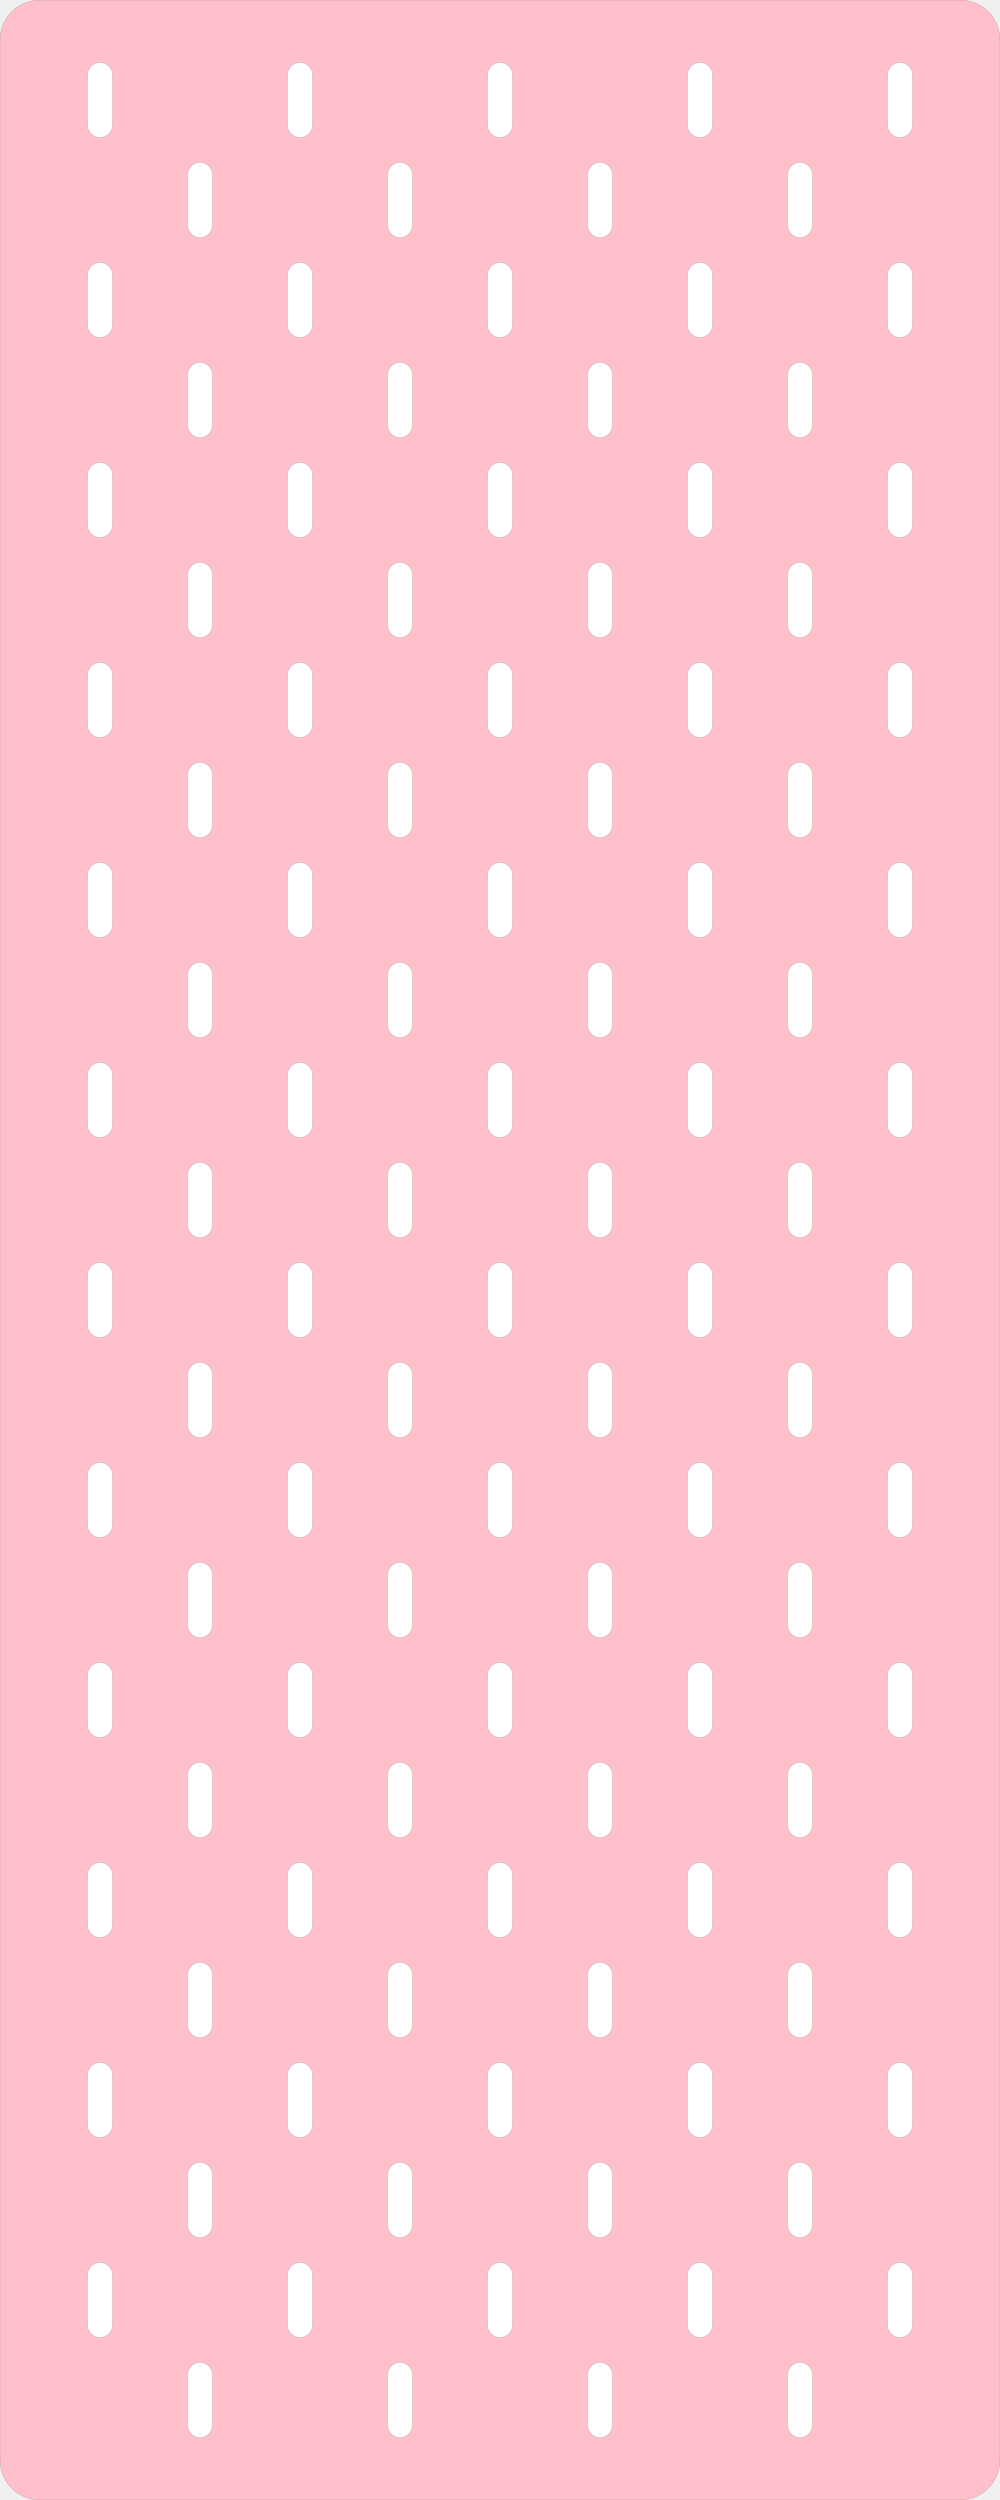
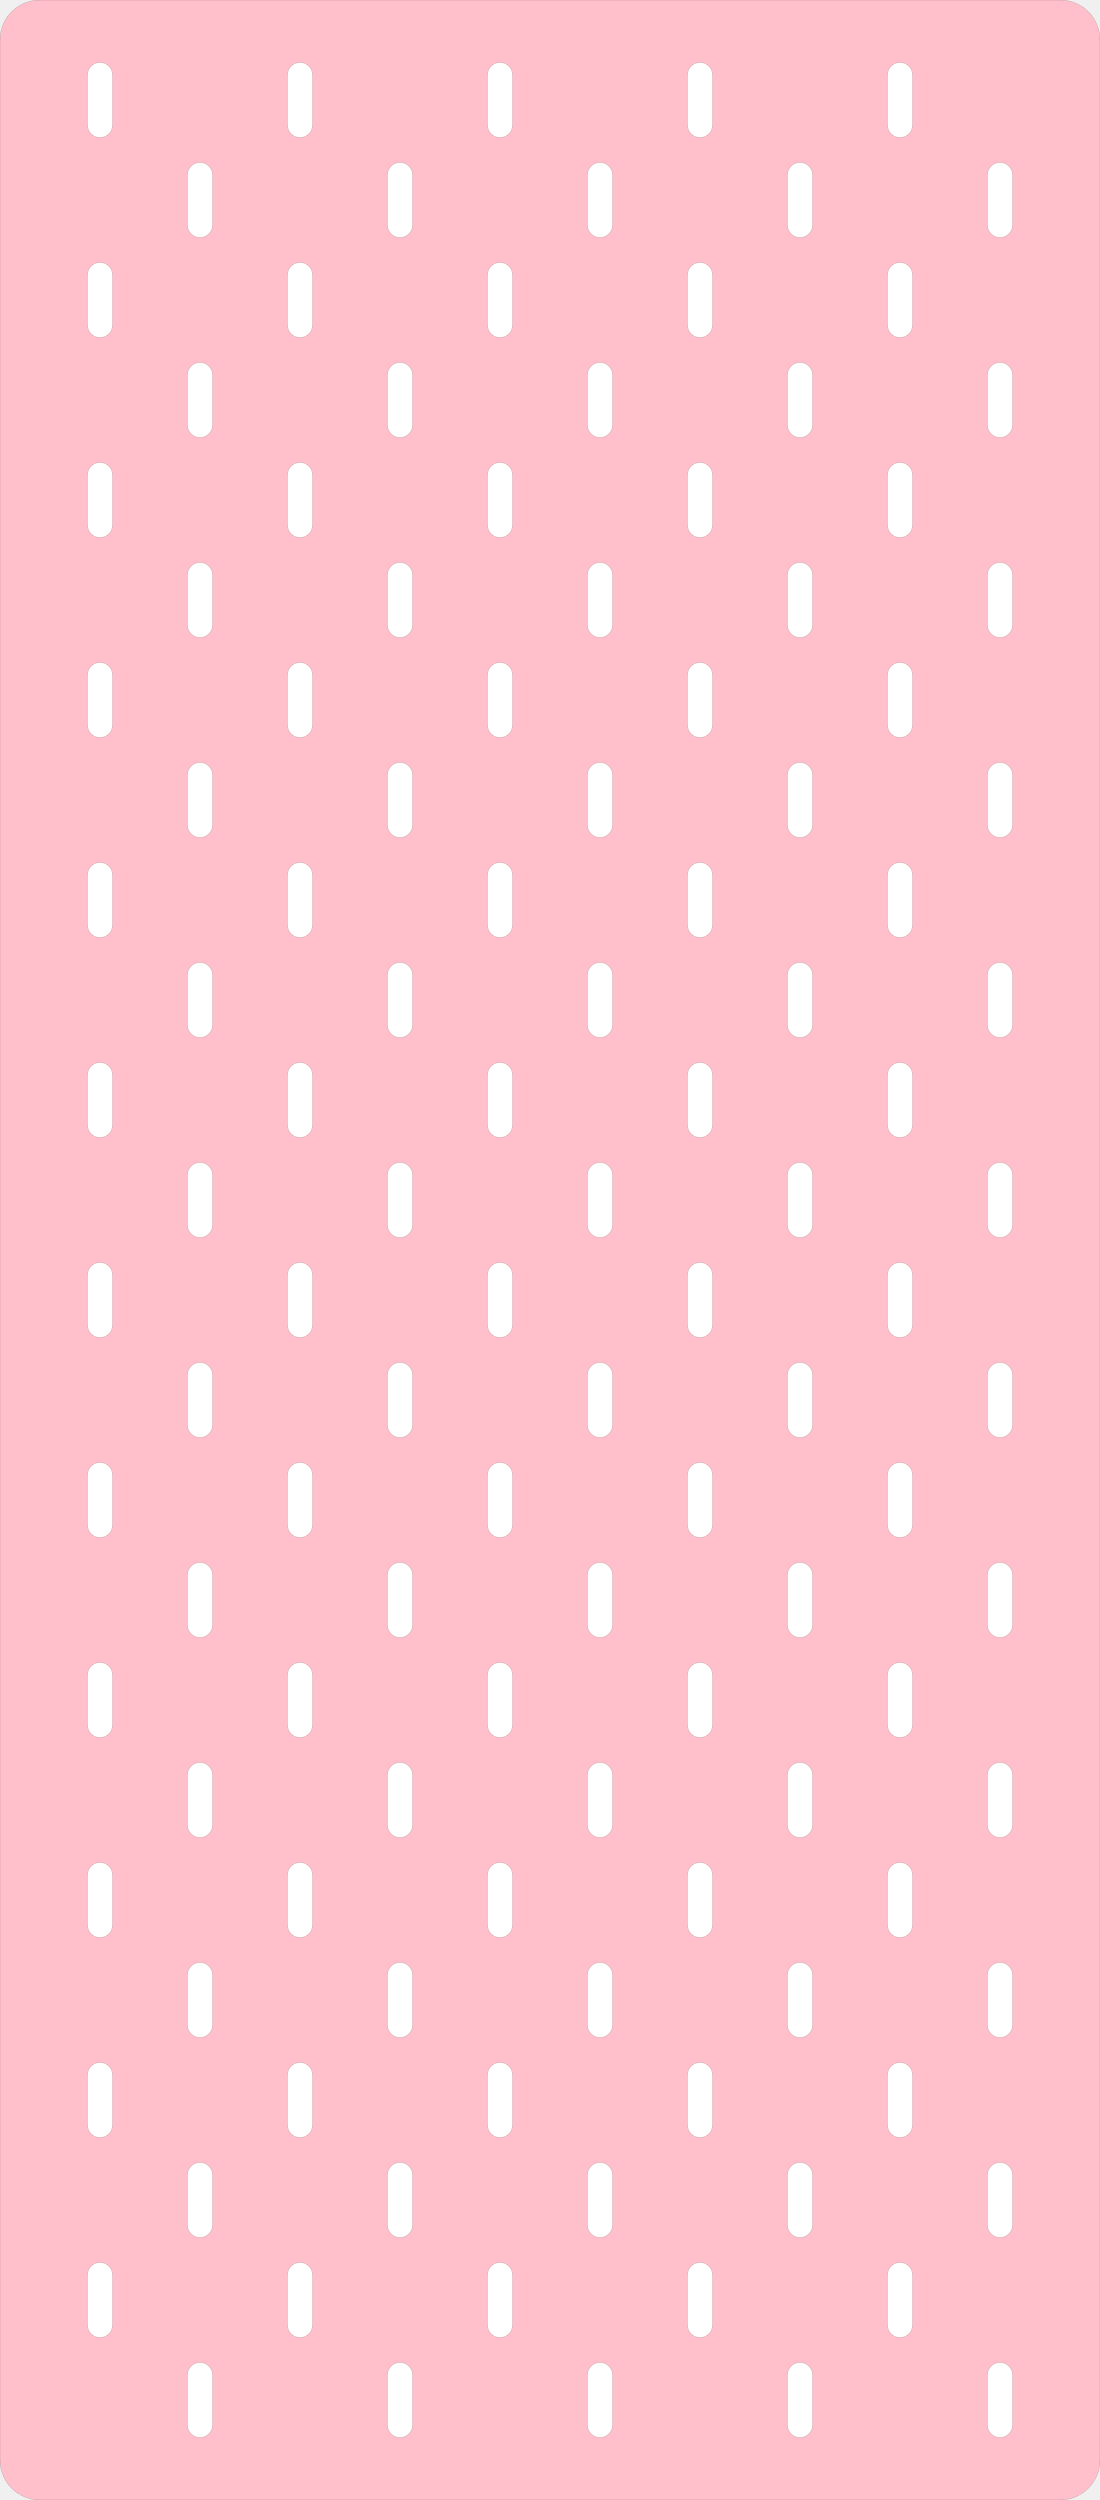
- <svg xmlns="http://www.w3.org/2000/svg" viewBox="0 0 200 500" width="200mm" height="500mm">
-   <rect stroke="black" stroke-width="0.02" x="0" y="0" width="200" height="500" rx="8" ry="8" fill="pink" />
+ <svg xmlns="http://www.w3.org/2000/svg" viewBox="0 0 220 500" width="220mm" height="500mm">
+   <rect stroke="black" stroke-width="0.02" x="0" y="0" width="220" height="500" rx="8" ry="8" fill="pink" />
  <path stroke="black" stroke-width="0.02" d="M 17.5 15 a 2.5 2.5 0 0 1 5 0 v 10 a 2.5 2.5 0 0 1 -5 0 Z " fill="white" />
  <path stroke="black" stroke-width="0.02" d="M 57.5 15 a 2.5 2.5 0 0 1 5 0 v 10 a 2.5 2.5 0 0 1 -5 0 Z " fill="white" />
  <path stroke="black" stroke-width="0.02" d="M 97.5 15 a 2.5 2.5 0 0 1 5 0 v 10 a 2.5 2.5 0 0 1 -5 0 Z " fill="white" />
  <path stroke="black" stroke-width="0.02" d="M 137.5 15 a 2.5 2.5 0 0 1 5 0 v 10 a 2.5 2.5 0 0 1 -5 0 Z " fill="white" />
  <path stroke="black" stroke-width="0.02" d="M 177.5 15 a 2.5 2.5 0 0 1 5 0 v 10 a 2.5 2.5 0 0 1 -5 0 Z " fill="white" />
  <path stroke="black" stroke-width="0.02" d="M 37.5 35 a 2.5 2.5 0 0 1 5 0 v 10 a 2.5 2.5 0 0 1 -5 0 Z " fill="white" />
  <path stroke="black" stroke-width="0.02" d="M 77.5 35 a 2.5 2.5 0 0 1 5 0 v 10 a 2.5 2.5 0 0 1 -5 0 Z " fill="white" />
  <path stroke="black" stroke-width="0.02" d="M 117.5 35 a 2.5 2.5 0 0 1 5 0 v 10 a 2.5 2.5 0 0 1 -5 0 Z " fill="white" />
  <path stroke="black" stroke-width="0.02" d="M 157.5 35 a 2.5 2.5 0 0 1 5 0 v 10 a 2.5 2.5 0 0 1 -5 0 Z " fill="white" />
+   <path stroke="black" stroke-width="0.02" d="M 197.5 35 a 2.5 2.5 0 0 1 5 0 v 10 a 2.5 2.5 0 0 1 -5 0 Z " fill="white" />
  <path stroke="black" stroke-width="0.02" d="M 17.5 55 a 2.5 2.5 0 0 1 5 0 v 10 a 2.5 2.5 0 0 1 -5 0 Z " fill="white" />
  <path stroke="black" stroke-width="0.02" d="M 57.5 55 a 2.5 2.5 0 0 1 5 0 v 10 a 2.5 2.5 0 0 1 -5 0 Z " fill="white" />
  <path stroke="black" stroke-width="0.02" d="M 97.5 55 a 2.5 2.5 0 0 1 5 0 v 10 a 2.5 2.5 0 0 1 -5 0 Z " fill="white" />
  <path stroke="black" stroke-width="0.02" d="M 137.5 55 a 2.5 2.5 0 0 1 5 0 v 10 a 2.5 2.5 0 0 1 -5 0 Z " fill="white" />
  <path stroke="black" stroke-width="0.02" d="M 177.5 55 a 2.5 2.5 0 0 1 5 0 v 10 a 2.5 2.5 0 0 1 -5 0 Z " fill="white" />
  <path stroke="black" stroke-width="0.02" d="M 37.5 75 a 2.5 2.5 0 0 1 5 0 v 10 a 2.5 2.5 0 0 1 -5 0 Z " fill="white" />
  <path stroke="black" stroke-width="0.02" d="M 77.5 75 a 2.5 2.5 0 0 1 5 0 v 10 a 2.5 2.5 0 0 1 -5 0 Z " fill="white" />
  <path stroke="black" stroke-width="0.02" d="M 117.5 75 a 2.5 2.5 0 0 1 5 0 v 10 a 2.5 2.5 0 0 1 -5 0 Z " fill="white" />
  <path stroke="black" stroke-width="0.02" d="M 157.5 75 a 2.5 2.5 0 0 1 5 0 v 10 a 2.5 2.5 0 0 1 -5 0 Z " fill="white" />
+   <path stroke="black" stroke-width="0.02" d="M 197.5 75 a 2.5 2.5 0 0 1 5 0 v 10 a 2.5 2.5 0 0 1 -5 0 Z " fill="white" />
  <path stroke="black" stroke-width="0.02" d="M 17.5 95 a 2.5 2.5 0 0 1 5 0 v 10 a 2.5 2.5 0 0 1 -5 0 Z " fill="white" />
  <path stroke="black" stroke-width="0.02" d="M 57.5 95 a 2.5 2.5 0 0 1 5 0 v 10 a 2.5 2.5 0 0 1 -5 0 Z " fill="white" />
  <path stroke="black" stroke-width="0.02" d="M 97.5 95 a 2.5 2.5 0 0 1 5 0 v 10 a 2.5 2.5 0 0 1 -5 0 Z " fill="white" />
  <path stroke="black" stroke-width="0.02" d="M 137.5 95 a 2.5 2.5 0 0 1 5 0 v 10 a 2.5 2.5 0 0 1 -5 0 Z " fill="white" />
  <path stroke="black" stroke-width="0.02" d="M 177.5 95 a 2.5 2.5 0 0 1 5 0 v 10 a 2.5 2.5 0 0 1 -5 0 Z " fill="white" />
  <path stroke="black" stroke-width="0.02" d="M 37.5 115 a 2.5 2.5 0 0 1 5 0 v 10 a 2.5 2.5 0 0 1 -5 0 Z " fill="white" />
  <path stroke="black" stroke-width="0.02" d="M 77.5 115 a 2.5 2.5 0 0 1 5 0 v 10 a 2.5 2.5 0 0 1 -5 0 Z " fill="white" />
  <path stroke="black" stroke-width="0.02" d="M 117.5 115 a 2.5 2.5 0 0 1 5 0 v 10 a 2.5 2.5 0 0 1 -5 0 Z " fill="white" />
  <path stroke="black" stroke-width="0.02" d="M 157.5 115 a 2.5 2.5 0 0 1 5 0 v 10 a 2.5 2.5 0 0 1 -5 0 Z " fill="white" />
+   <path stroke="black" stroke-width="0.02" d="M 197.5 115 a 2.5 2.5 0 0 1 5 0 v 10 a 2.5 2.5 0 0 1 -5 0 Z " fill="white" />
  <path stroke="black" stroke-width="0.02" d="M 17.5 135 a 2.5 2.5 0 0 1 5 0 v 10 a 2.5 2.5 0 0 1 -5 0 Z " fill="white" />
  <path stroke="black" stroke-width="0.02" d="M 57.5 135 a 2.5 2.5 0 0 1 5 0 v 10 a 2.5 2.5 0 0 1 -5 0 Z " fill="white" />
  <path stroke="black" stroke-width="0.02" d="M 97.5 135 a 2.5 2.5 0 0 1 5 0 v 10 a 2.5 2.5 0 0 1 -5 0 Z " fill="white" />
  <path stroke="black" stroke-width="0.02" d="M 137.5 135 a 2.5 2.5 0 0 1 5 0 v 10 a 2.5 2.5 0 0 1 -5 0 Z " fill="white" />
  <path stroke="black" stroke-width="0.02" d="M 177.5 135 a 2.5 2.5 0 0 1 5 0 v 10 a 2.5 2.5 0 0 1 -5 0 Z " fill="white" />
  <path stroke="black" stroke-width="0.02" d="M 37.5 155 a 2.5 2.5 0 0 1 5 0 v 10 a 2.5 2.5 0 0 1 -5 0 Z " fill="white" />
  <path stroke="black" stroke-width="0.02" d="M 77.5 155 a 2.5 2.5 0 0 1 5 0 v 10 a 2.5 2.5 0 0 1 -5 0 Z " fill="white" />
  <path stroke="black" stroke-width="0.02" d="M 117.5 155 a 2.5 2.5 0 0 1 5 0 v 10 a 2.5 2.5 0 0 1 -5 0 Z " fill="white" />
  <path stroke="black" stroke-width="0.02" d="M 157.5 155 a 2.5 2.5 0 0 1 5 0 v 10 a 2.5 2.5 0 0 1 -5 0 Z " fill="white" />
+   <path stroke="black" stroke-width="0.02" d="M 197.5 155 a 2.5 2.5 0 0 1 5 0 v 10 a 2.5 2.5 0 0 1 -5 0 Z " fill="white" />
  <path stroke="black" stroke-width="0.02" d="M 17.5 175 a 2.5 2.5 0 0 1 5 0 v 10 a 2.5 2.5 0 0 1 -5 0 Z " fill="white" />
  <path stroke="black" stroke-width="0.02" d="M 57.5 175 a 2.5 2.5 0 0 1 5 0 v 10 a 2.5 2.5 0 0 1 -5 0 Z " fill="white" />
  <path stroke="black" stroke-width="0.02" d="M 97.5 175 a 2.5 2.5 0 0 1 5 0 v 10 a 2.5 2.5 0 0 1 -5 0 Z " fill="white" />
  <path stroke="black" stroke-width="0.02" d="M 137.5 175 a 2.5 2.5 0 0 1 5 0 v 10 a 2.5 2.5 0 0 1 -5 0 Z " fill="white" />
  <path stroke="black" stroke-width="0.02" d="M 177.5 175 a 2.5 2.5 0 0 1 5 0 v 10 a 2.5 2.5 0 0 1 -5 0 Z " fill="white" />
  <path stroke="black" stroke-width="0.02" d="M 37.5 195 a 2.5 2.5 0 0 1 5 0 v 10 a 2.5 2.5 0 0 1 -5 0 Z " fill="white" />
  <path stroke="black" stroke-width="0.02" d="M 77.5 195 a 2.5 2.5 0 0 1 5 0 v 10 a 2.5 2.5 0 0 1 -5 0 Z " fill="white" />
  <path stroke="black" stroke-width="0.02" d="M 117.5 195 a 2.5 2.5 0 0 1 5 0 v 10 a 2.5 2.5 0 0 1 -5 0 Z " fill="white" />
  <path stroke="black" stroke-width="0.02" d="M 157.5 195 a 2.5 2.5 0 0 1 5 0 v 10 a 2.5 2.5 0 0 1 -5 0 Z " fill="white" />
+   <path stroke="black" stroke-width="0.02" d="M 197.5 195 a 2.5 2.5 0 0 1 5 0 v 10 a 2.5 2.5 0 0 1 -5 0 Z " fill="white" />
  <path stroke="black" stroke-width="0.02" d="M 17.5 215 a 2.5 2.5 0 0 1 5 0 v 10 a 2.5 2.5 0 0 1 -5 0 Z " fill="white" />
  <path stroke="black" stroke-width="0.02" d="M 57.5 215 a 2.5 2.5 0 0 1 5 0 v 10 a 2.5 2.5 0 0 1 -5 0 Z " fill="white" />
  <path stroke="black" stroke-width="0.02" d="M 97.5 215 a 2.5 2.5 0 0 1 5 0 v 10 a 2.5 2.5 0 0 1 -5 0 Z " fill="white" />
  <path stroke="black" stroke-width="0.02" d="M 137.5 215 a 2.5 2.5 0 0 1 5 0 v 10 a 2.5 2.5 0 0 1 -5 0 Z " fill="white" />
  <path stroke="black" stroke-width="0.02" d="M 177.5 215 a 2.5 2.5 0 0 1 5 0 v 10 a 2.5 2.5 0 0 1 -5 0 Z " fill="white" />
  <path stroke="black" stroke-width="0.02" d="M 37.5 235 a 2.5 2.5 0 0 1 5 0 v 10 a 2.5 2.5 0 0 1 -5 0 Z " fill="white" />
  <path stroke="black" stroke-width="0.02" d="M 77.5 235 a 2.5 2.5 0 0 1 5 0 v 10 a 2.5 2.5 0 0 1 -5 0 Z " fill="white" />
  <path stroke="black" stroke-width="0.02" d="M 117.5 235 a 2.5 2.5 0 0 1 5 0 v 10 a 2.5 2.5 0 0 1 -5 0 Z " fill="white" />
  <path stroke="black" stroke-width="0.02" d="M 157.5 235 a 2.5 2.5 0 0 1 5 0 v 10 a 2.5 2.5 0 0 1 -5 0 Z " fill="white" />
+   <path stroke="black" stroke-width="0.02" d="M 197.5 235 a 2.5 2.5 0 0 1 5 0 v 10 a 2.5 2.5 0 0 1 -5 0 Z " fill="white" />
  <path stroke="black" stroke-width="0.02" d="M 17.5 255 a 2.5 2.5 0 0 1 5 0 v 10 a 2.5 2.5 0 0 1 -5 0 Z " fill="white" />
  <path stroke="black" stroke-width="0.02" d="M 57.5 255 a 2.5 2.5 0 0 1 5 0 v 10 a 2.5 2.5 0 0 1 -5 0 Z " fill="white" />
  <path stroke="black" stroke-width="0.02" d="M 97.5 255 a 2.5 2.5 0 0 1 5 0 v 10 a 2.5 2.5 0 0 1 -5 0 Z " fill="white" />
  <path stroke="black" stroke-width="0.02" d="M 137.5 255 a 2.5 2.5 0 0 1 5 0 v 10 a 2.5 2.5 0 0 1 -5 0 Z " fill="white" />
  <path stroke="black" stroke-width="0.02" d="M 177.5 255 a 2.5 2.5 0 0 1 5 0 v 10 a 2.5 2.5 0 0 1 -5 0 Z " fill="white" />
  <path stroke="black" stroke-width="0.02" d="M 37.5 275 a 2.5 2.5 0 0 1 5 0 v 10 a 2.5 2.5 0 0 1 -5 0 Z " fill="white" />
  <path stroke="black" stroke-width="0.02" d="M 77.5 275 a 2.5 2.5 0 0 1 5 0 v 10 a 2.5 2.5 0 0 1 -5 0 Z " fill="white" />
  <path stroke="black" stroke-width="0.02" d="M 117.5 275 a 2.5 2.5 0 0 1 5 0 v 10 a 2.5 2.5 0 0 1 -5 0 Z " fill="white" />
  <path stroke="black" stroke-width="0.02" d="M 157.5 275 a 2.5 2.5 0 0 1 5 0 v 10 a 2.5 2.5 0 0 1 -5 0 Z " fill="white" />
+   <path stroke="black" stroke-width="0.02" d="M 197.5 275 a 2.5 2.5 0 0 1 5 0 v 10 a 2.5 2.5 0 0 1 -5 0 Z " fill="white" />
  <path stroke="black" stroke-width="0.02" d="M 17.5 295 a 2.5 2.5 0 0 1 5 0 v 10 a 2.5 2.5 0 0 1 -5 0 Z " fill="white" />
  <path stroke="black" stroke-width="0.02" d="M 57.5 295 a 2.5 2.5 0 0 1 5 0 v 10 a 2.5 2.5 0 0 1 -5 0 Z " fill="white" />
  <path stroke="black" stroke-width="0.02" d="M 97.5 295 a 2.5 2.5 0 0 1 5 0 v 10 a 2.5 2.5 0 0 1 -5 0 Z " fill="white" />
  <path stroke="black" stroke-width="0.02" d="M 137.5 295 a 2.5 2.5 0 0 1 5 0 v 10 a 2.5 2.5 0 0 1 -5 0 Z " fill="white" />
  <path stroke="black" stroke-width="0.02" d="M 177.5 295 a 2.5 2.5 0 0 1 5 0 v 10 a 2.5 2.5 0 0 1 -5 0 Z " fill="white" />
  <path stroke="black" stroke-width="0.02" d="M 37.5 315 a 2.5 2.5 0 0 1 5 0 v 10 a 2.5 2.5 0 0 1 -5 0 Z " fill="white" />
  <path stroke="black" stroke-width="0.02" d="M 77.5 315 a 2.5 2.5 0 0 1 5 0 v 10 a 2.5 2.5 0 0 1 -5 0 Z " fill="white" />
  <path stroke="black" stroke-width="0.02" d="M 117.5 315 a 2.5 2.5 0 0 1 5 0 v 10 a 2.5 2.5 0 0 1 -5 0 Z " fill="white" />
  <path stroke="black" stroke-width="0.02" d="M 157.5 315 a 2.5 2.5 0 0 1 5 0 v 10 a 2.5 2.5 0 0 1 -5 0 Z " fill="white" />
+   <path stroke="black" stroke-width="0.02" d="M 197.5 315 a 2.5 2.5 0 0 1 5 0 v 10 a 2.5 2.5 0 0 1 -5 0 Z " fill="white" />
  <path stroke="black" stroke-width="0.02" d="M 17.5 335 a 2.5 2.5 0 0 1 5 0 v 10 a 2.5 2.5 0 0 1 -5 0 Z " fill="white" />
  <path stroke="black" stroke-width="0.02" d="M 57.5 335 a 2.5 2.5 0 0 1 5 0 v 10 a 2.5 2.5 0 0 1 -5 0 Z " fill="white" />
  <path stroke="black" stroke-width="0.02" d="M 97.5 335 a 2.5 2.5 0 0 1 5 0 v 10 a 2.5 2.5 0 0 1 -5 0 Z " fill="white" />
  <path stroke="black" stroke-width="0.02" d="M 137.5 335 a 2.5 2.5 0 0 1 5 0 v 10 a 2.5 2.5 0 0 1 -5 0 Z " fill="white" />
  <path stroke="black" stroke-width="0.02" d="M 177.5 335 a 2.5 2.5 0 0 1 5 0 v 10 a 2.5 2.5 0 0 1 -5 0 Z " fill="white" />
  <path stroke="black" stroke-width="0.02" d="M 37.5 355 a 2.5 2.5 0 0 1 5 0 v 10 a 2.5 2.5 0 0 1 -5 0 Z " fill="white" />
  <path stroke="black" stroke-width="0.02" d="M 77.5 355 a 2.5 2.5 0 0 1 5 0 v 10 a 2.5 2.5 0 0 1 -5 0 Z " fill="white" />
  <path stroke="black" stroke-width="0.02" d="M 117.5 355 a 2.5 2.5 0 0 1 5 0 v 10 a 2.5 2.5 0 0 1 -5 0 Z " fill="white" />
  <path stroke="black" stroke-width="0.02" d="M 157.5 355 a 2.5 2.5 0 0 1 5 0 v 10 a 2.5 2.5 0 0 1 -5 0 Z " fill="white" />
+   <path stroke="black" stroke-width="0.02" d="M 197.5 355 a 2.5 2.5 0 0 1 5 0 v 10 a 2.5 2.5 0 0 1 -5 0 Z " fill="white" />
  <path stroke="black" stroke-width="0.02" d="M 17.5 375 a 2.5 2.5 0 0 1 5 0 v 10 a 2.5 2.5 0 0 1 -5 0 Z " fill="white" />
  <path stroke="black" stroke-width="0.02" d="M 57.5 375 a 2.5 2.5 0 0 1 5 0 v 10 a 2.5 2.5 0 0 1 -5 0 Z " fill="white" />
  <path stroke="black" stroke-width="0.02" d="M 97.5 375 a 2.5 2.5 0 0 1 5 0 v 10 a 2.5 2.5 0 0 1 -5 0 Z " fill="white" />
  <path stroke="black" stroke-width="0.02" d="M 137.5 375 a 2.5 2.5 0 0 1 5 0 v 10 a 2.5 2.5 0 0 1 -5 0 Z " fill="white" />
  <path stroke="black" stroke-width="0.02" d="M 177.5 375 a 2.5 2.5 0 0 1 5 0 v 10 a 2.5 2.5 0 0 1 -5 0 Z " fill="white" />
  <path stroke="black" stroke-width="0.02" d="M 37.5 395 a 2.5 2.5 0 0 1 5 0 v 10 a 2.5 2.5 0 0 1 -5 0 Z " fill="white" />
  <path stroke="black" stroke-width="0.02" d="M 77.5 395 a 2.5 2.5 0 0 1 5 0 v 10 a 2.5 2.5 0 0 1 -5 0 Z " fill="white" />
  <path stroke="black" stroke-width="0.02" d="M 117.5 395 a 2.5 2.5 0 0 1 5 0 v 10 a 2.5 2.5 0 0 1 -5 0 Z " fill="white" />
  <path stroke="black" stroke-width="0.02" d="M 157.5 395 a 2.5 2.5 0 0 1 5 0 v 10 a 2.5 2.5 0 0 1 -5 0 Z " fill="white" />
+   <path stroke="black" stroke-width="0.02" d="M 197.5 395 a 2.5 2.5 0 0 1 5 0 v 10 a 2.5 2.5 0 0 1 -5 0 Z " fill="white" />
  <path stroke="black" stroke-width="0.02" d="M 17.5 415 a 2.5 2.5 0 0 1 5 0 v 10 a 2.5 2.5 0 0 1 -5 0 Z " fill="white" />
  <path stroke="black" stroke-width="0.02" d="M 57.5 415 a 2.5 2.5 0 0 1 5 0 v 10 a 2.5 2.5 0 0 1 -5 0 Z " fill="white" />
  <path stroke="black" stroke-width="0.02" d="M 97.5 415 a 2.5 2.5 0 0 1 5 0 v 10 a 2.5 2.5 0 0 1 -5 0 Z " fill="white" />
  <path stroke="black" stroke-width="0.02" d="M 137.5 415 a 2.5 2.5 0 0 1 5 0 v 10 a 2.5 2.5 0 0 1 -5 0 Z " fill="white" />
  <path stroke="black" stroke-width="0.02" d="M 177.5 415 a 2.5 2.5 0 0 1 5 0 v 10 a 2.5 2.5 0 0 1 -5 0 Z " fill="white" />
  <path stroke="black" stroke-width="0.02" d="M 37.5 435 a 2.5 2.5 0 0 1 5 0 v 10 a 2.5 2.5 0 0 1 -5 0 Z " fill="white" />
  <path stroke="black" stroke-width="0.02" d="M 77.5 435 a 2.5 2.5 0 0 1 5 0 v 10 a 2.5 2.5 0 0 1 -5 0 Z " fill="white" />
  <path stroke="black" stroke-width="0.02" d="M 117.5 435 a 2.5 2.5 0 0 1 5 0 v 10 a 2.5 2.5 0 0 1 -5 0 Z " fill="white" />
  <path stroke="black" stroke-width="0.02" d="M 157.5 435 a 2.5 2.5 0 0 1 5 0 v 10 a 2.5 2.5 0 0 1 -5 0 Z " fill="white" />
+   <path stroke="black" stroke-width="0.02" d="M 197.5 435 a 2.5 2.5 0 0 1 5 0 v 10 a 2.5 2.5 0 0 1 -5 0 Z " fill="white" />
  <path stroke="black" stroke-width="0.02" d="M 17.5 455 a 2.5 2.5 0 0 1 5 0 v 10 a 2.5 2.5 0 0 1 -5 0 Z " fill="white" />
  <path stroke="black" stroke-width="0.02" d="M 57.5 455 a 2.5 2.5 0 0 1 5 0 v 10 a 2.5 2.5 0 0 1 -5 0 Z " fill="white" />
  <path stroke="black" stroke-width="0.02" d="M 97.5 455 a 2.5 2.5 0 0 1 5 0 v 10 a 2.5 2.5 0 0 1 -5 0 Z " fill="white" />
  <path stroke="black" stroke-width="0.02" d="M 137.5 455 a 2.5 2.5 0 0 1 5 0 v 10 a 2.5 2.5 0 0 1 -5 0 Z " fill="white" />
  <path stroke="black" stroke-width="0.02" d="M 177.5 455 a 2.5 2.5 0 0 1 5 0 v 10 a 2.5 2.5 0 0 1 -5 0 Z " fill="white" />
  <path stroke="black" stroke-width="0.02" d="M 37.5 475 a 2.5 2.5 0 0 1 5 0 v 10 a 2.5 2.5 0 0 1 -5 0 Z " fill="white" />
  <path stroke="black" stroke-width="0.02" d="M 77.5 475 a 2.5 2.5 0 0 1 5 0 v 10 a 2.5 2.5 0 0 1 -5 0 Z " fill="white" />
  <path stroke="black" stroke-width="0.02" d="M 117.5 475 a 2.5 2.5 0 0 1 5 0 v 10 a 2.5 2.5 0 0 1 -5 0 Z " fill="white" />
  <path stroke="black" stroke-width="0.02" d="M 157.5 475 a 2.5 2.5 0 0 1 5 0 v 10 a 2.5 2.5 0 0 1 -5 0 Z " fill="white" />
+   <path stroke="black" stroke-width="0.02" d="M 197.5 475 a 2.5 2.5 0 0 1 5 0 v 10 a 2.5 2.5 0 0 1 -5 0 Z " fill="white" />
</svg>
